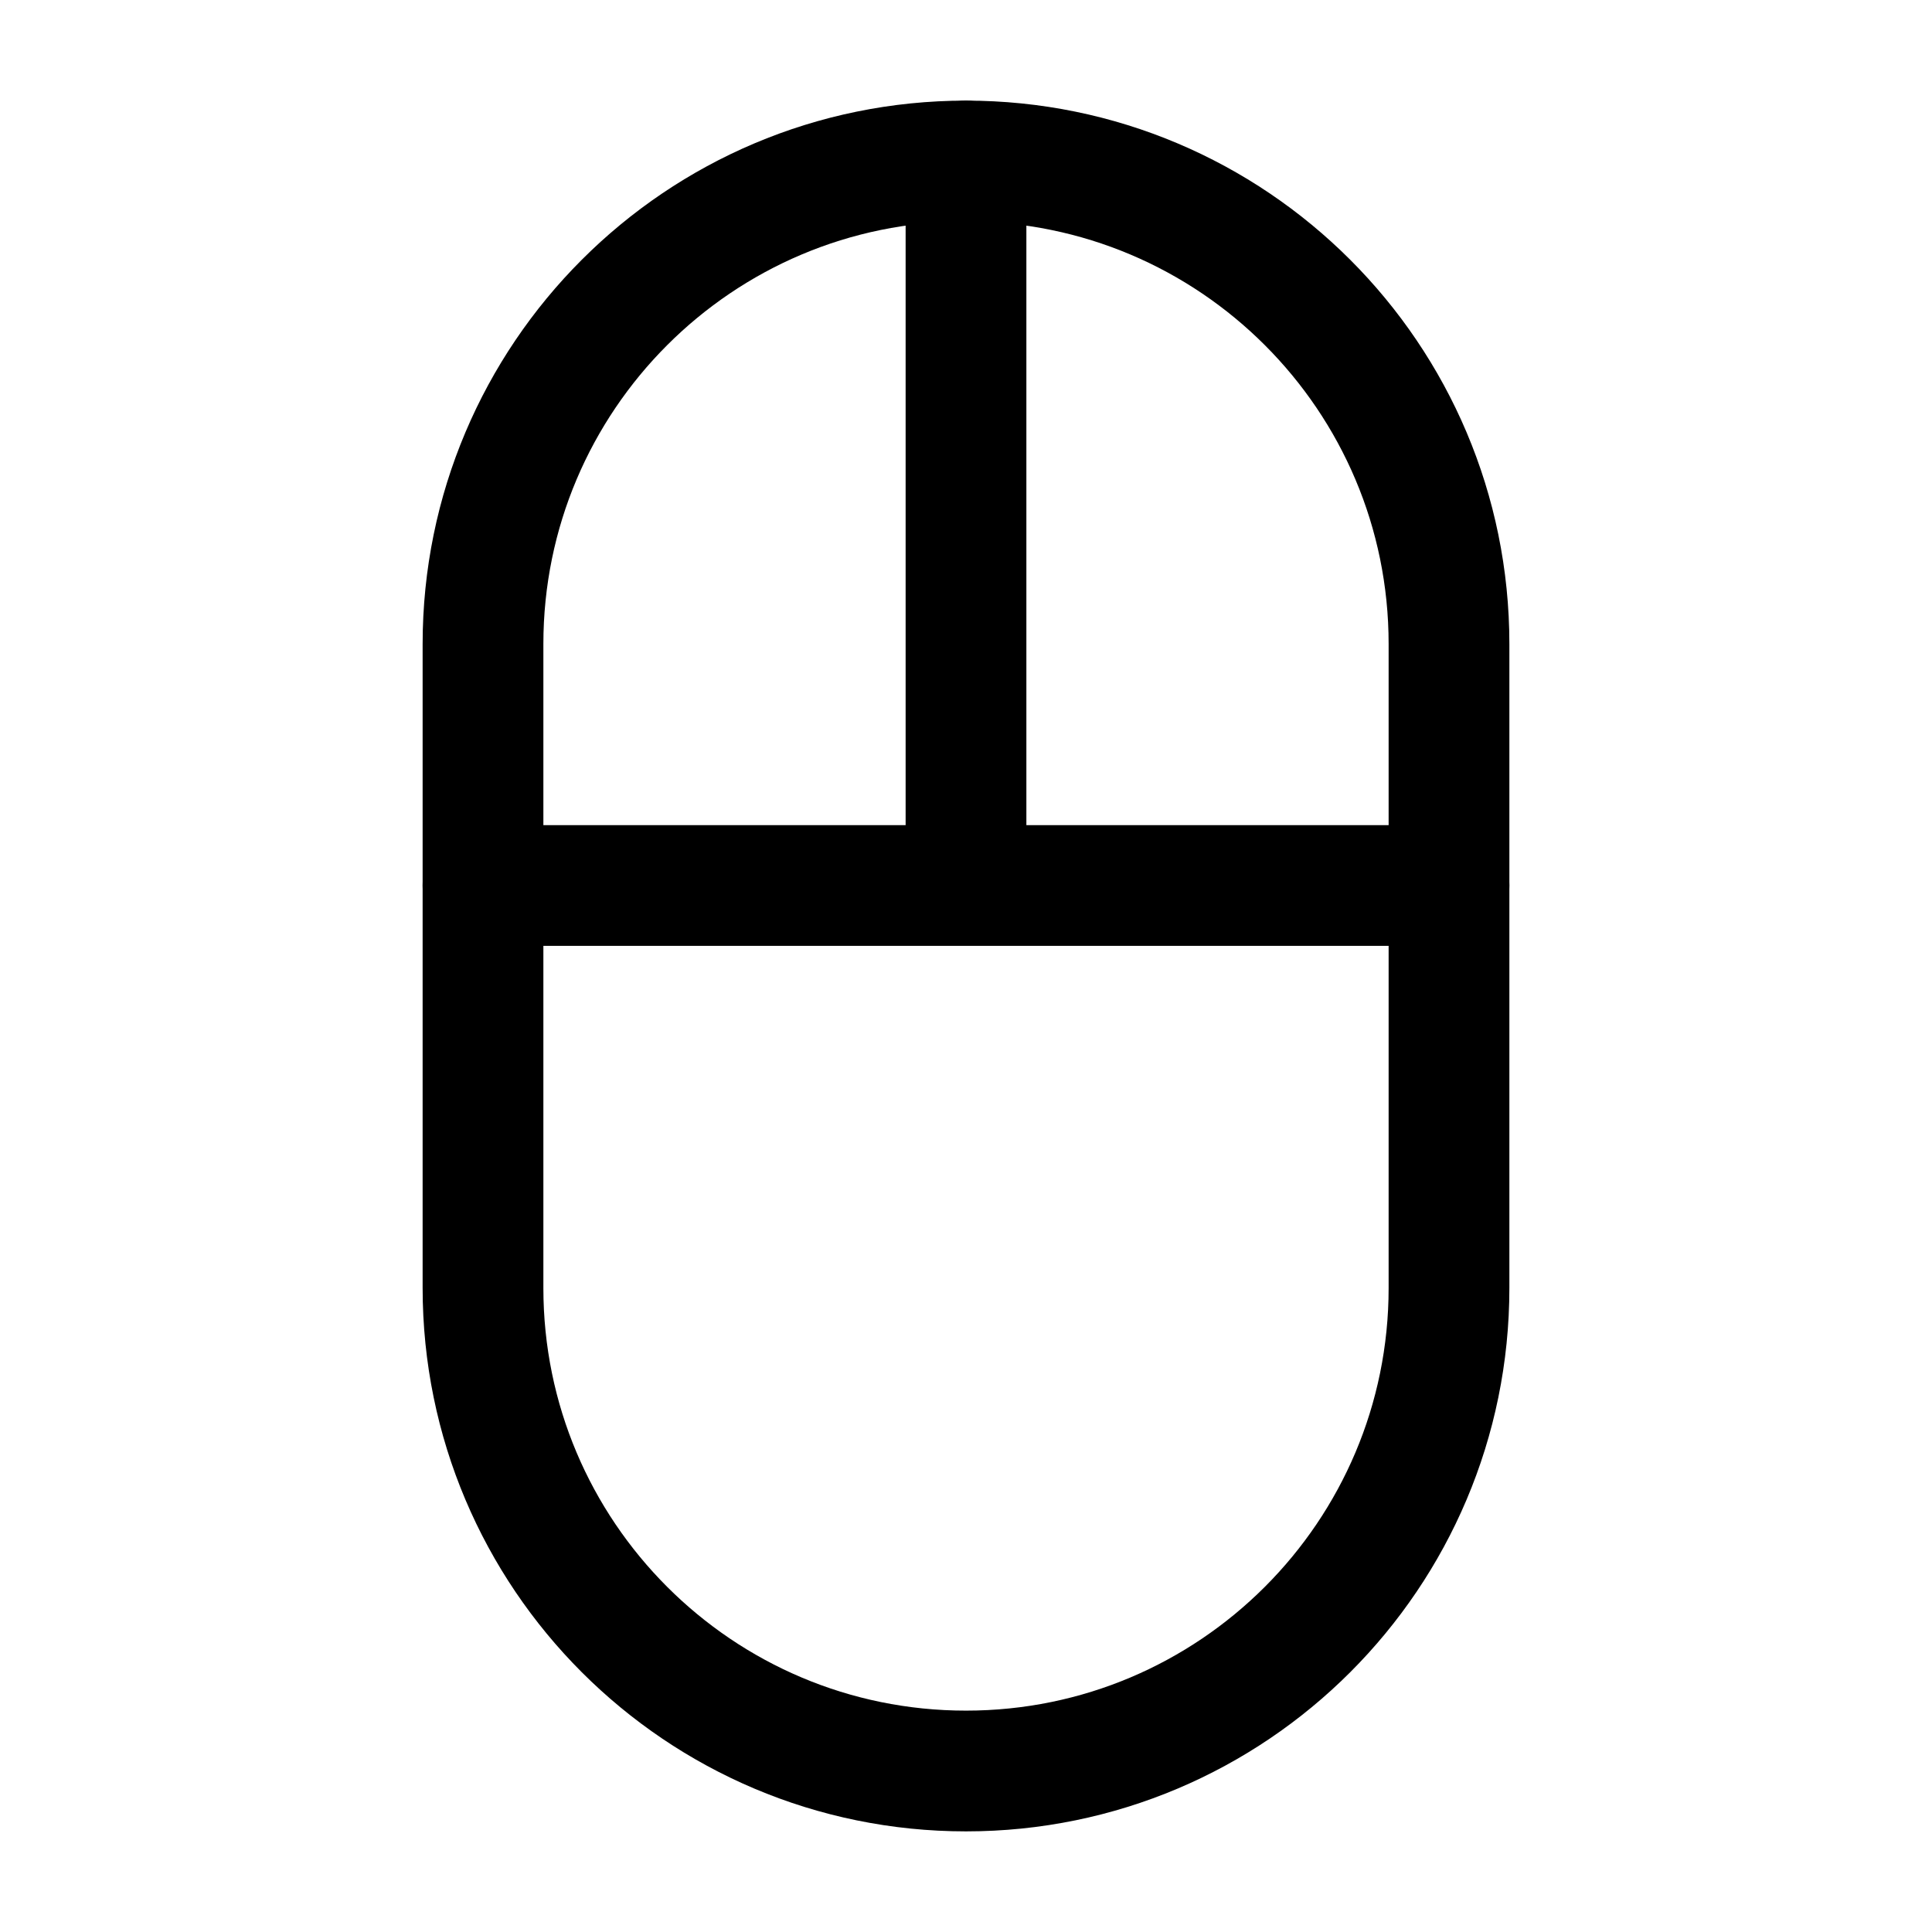
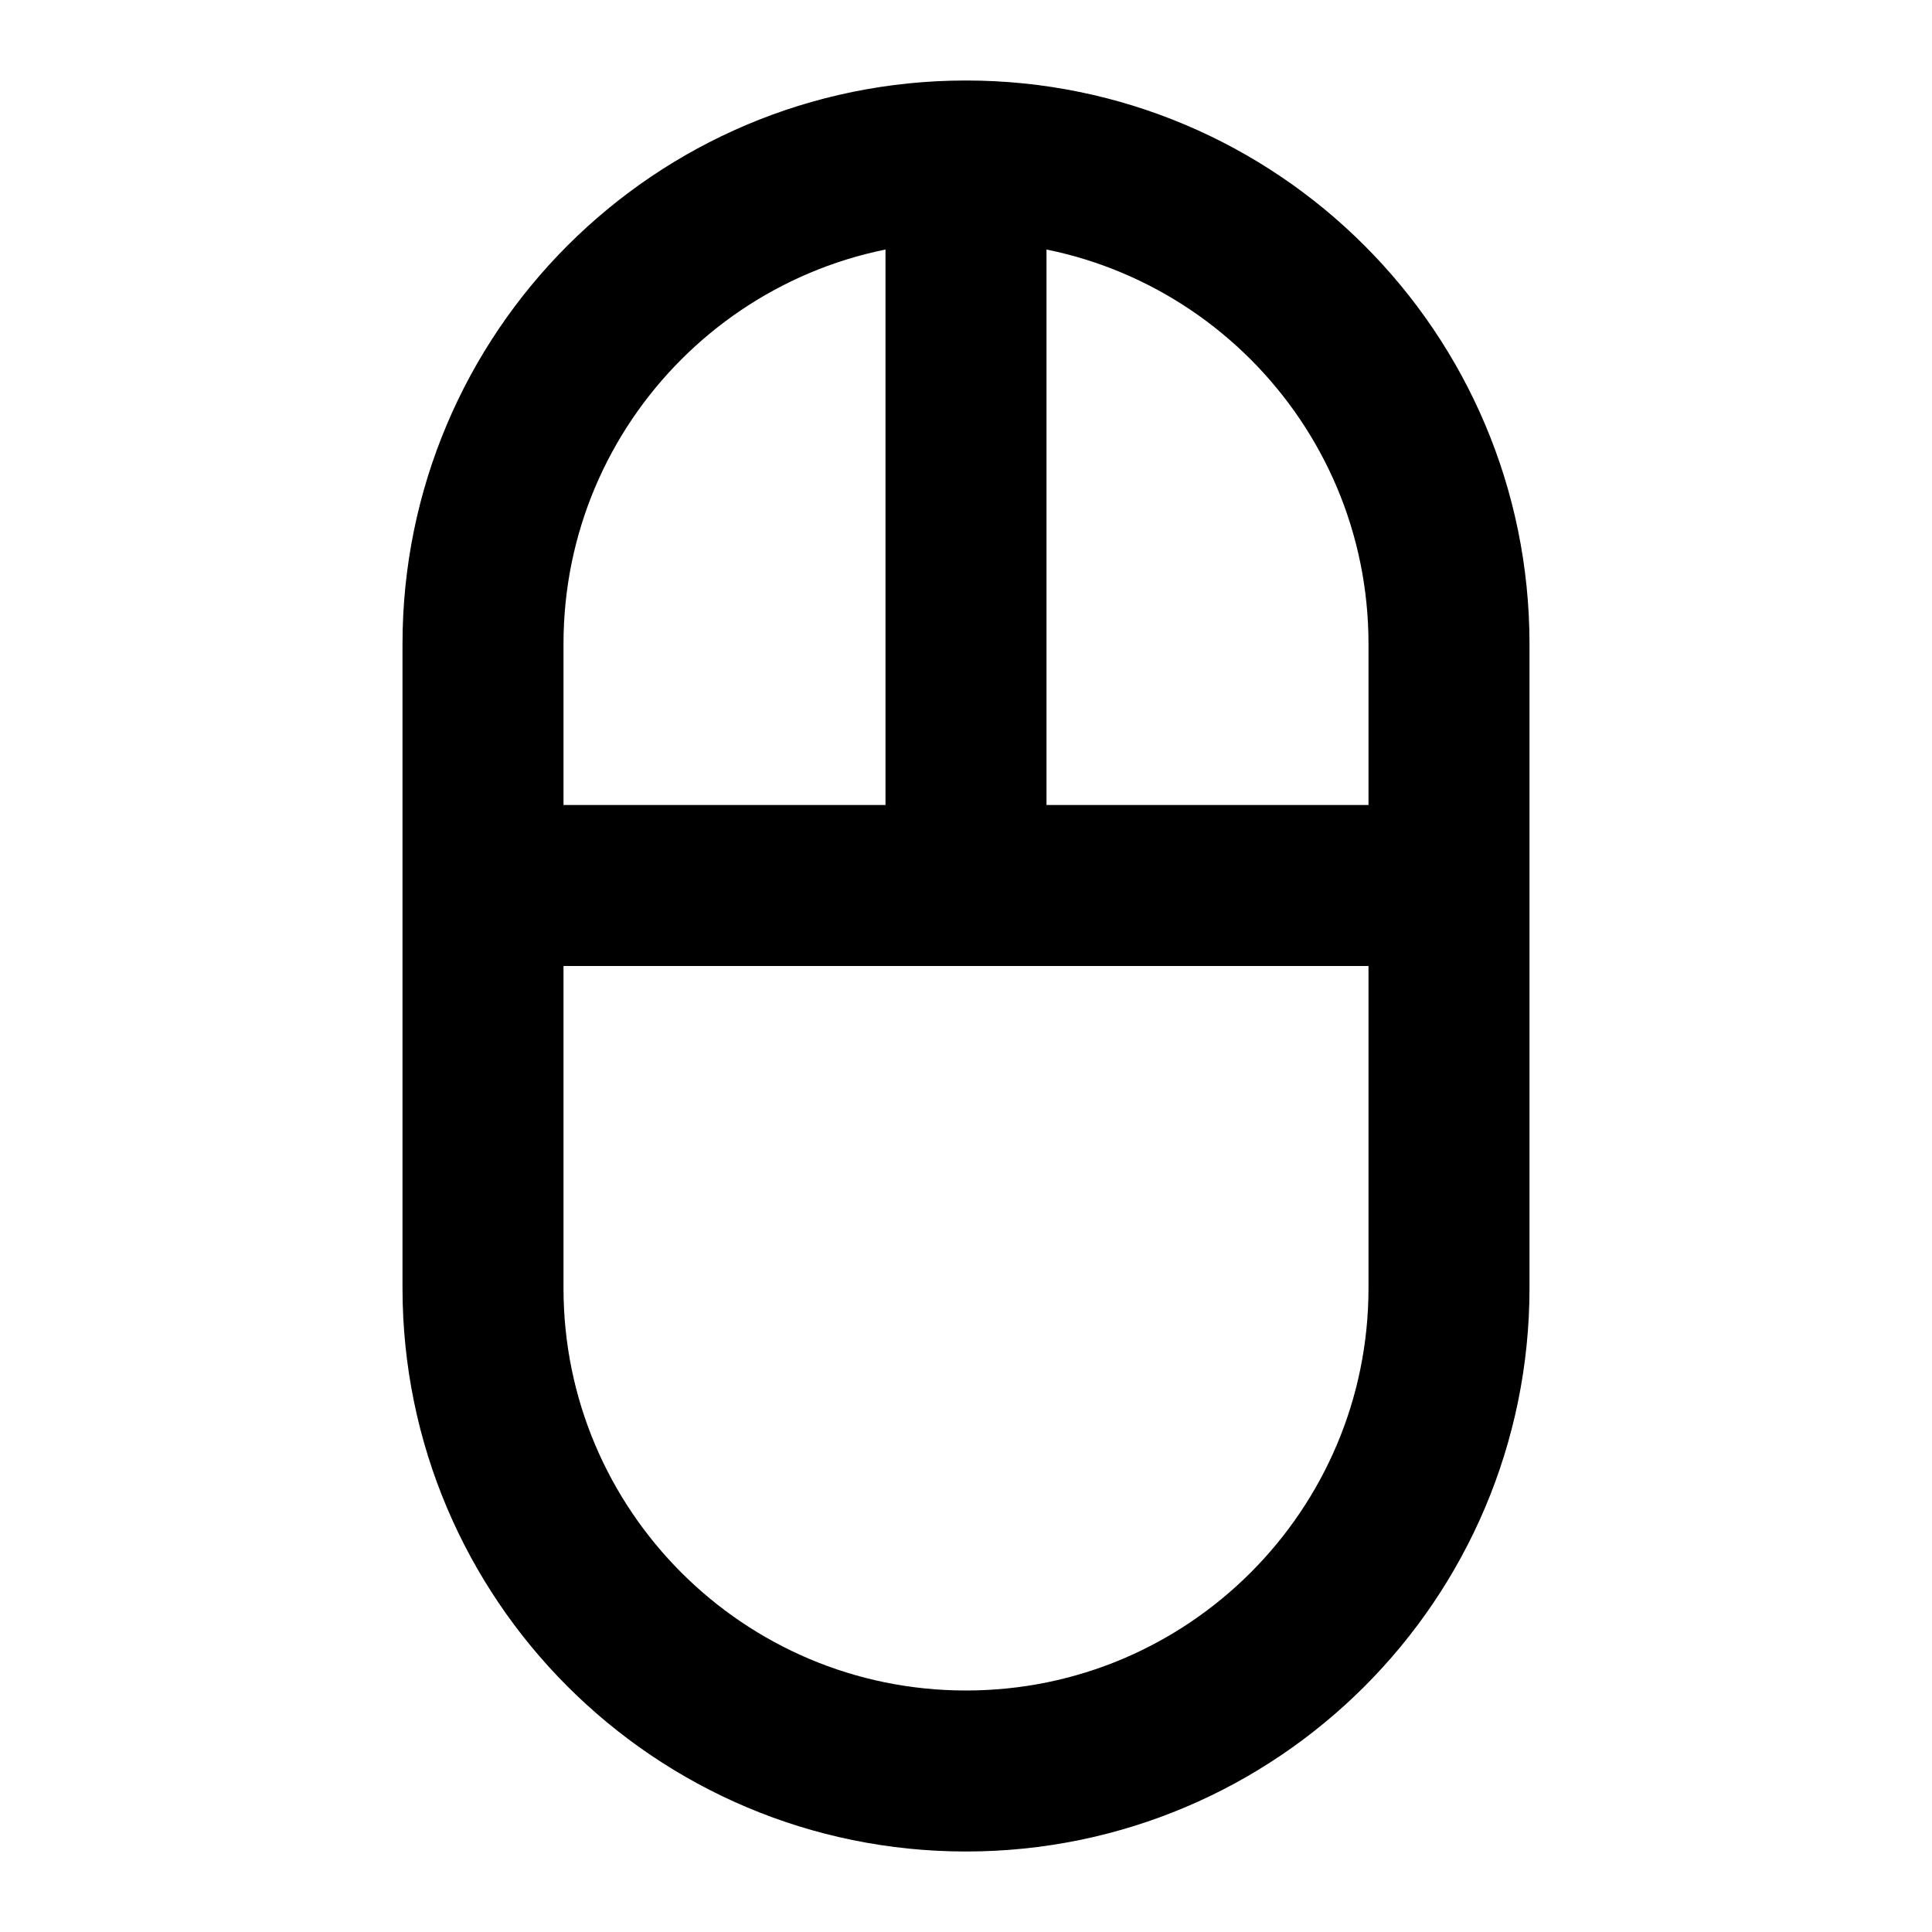
- <svg xmlns="http://www.w3.org/2000/svg" width="24" height="24" viewBox="0 0 24 24" fill="none" stroke="currentColor" stroke-width="1.5" stroke-linecap="round" stroke-linejoin="round">
-   <rect x="6" y="2" width="12" height="20" rx="6" />
-   <path d="M12 2v9M6 11h12" />
+ <svg xmlns="http://www.w3.org/2000/svg" width="24" height="24" viewBox="0 0 24 24" fill="none">
+   <g>
+     <g clip-path="url(#clip1)">
+       <path transform="matrix(1 0 0 1 6 2)" d="M6 0L6 9M0 9L12 9M6 0L6 0C9.314 0 12 2.686 12 6L12 6L12 14C12 17.314 9.314 20 6 20L6 20L6 20C2.686 20 0 17.314 0 14L0 14L0 6C0 2.686 2.686 0 6 0L6 0Z" fill="none" stroke="currentColor" stroke-width="2" stroke-linecap="round" stroke-linejoin="round" />
+     </g>
+   </g>
+   <defs>
+     <clipPath id="clip1">
+       <path d="M0 0L24 0L24 24L0 24Z" />
+     </clipPath>
+   </defs>
</svg>
